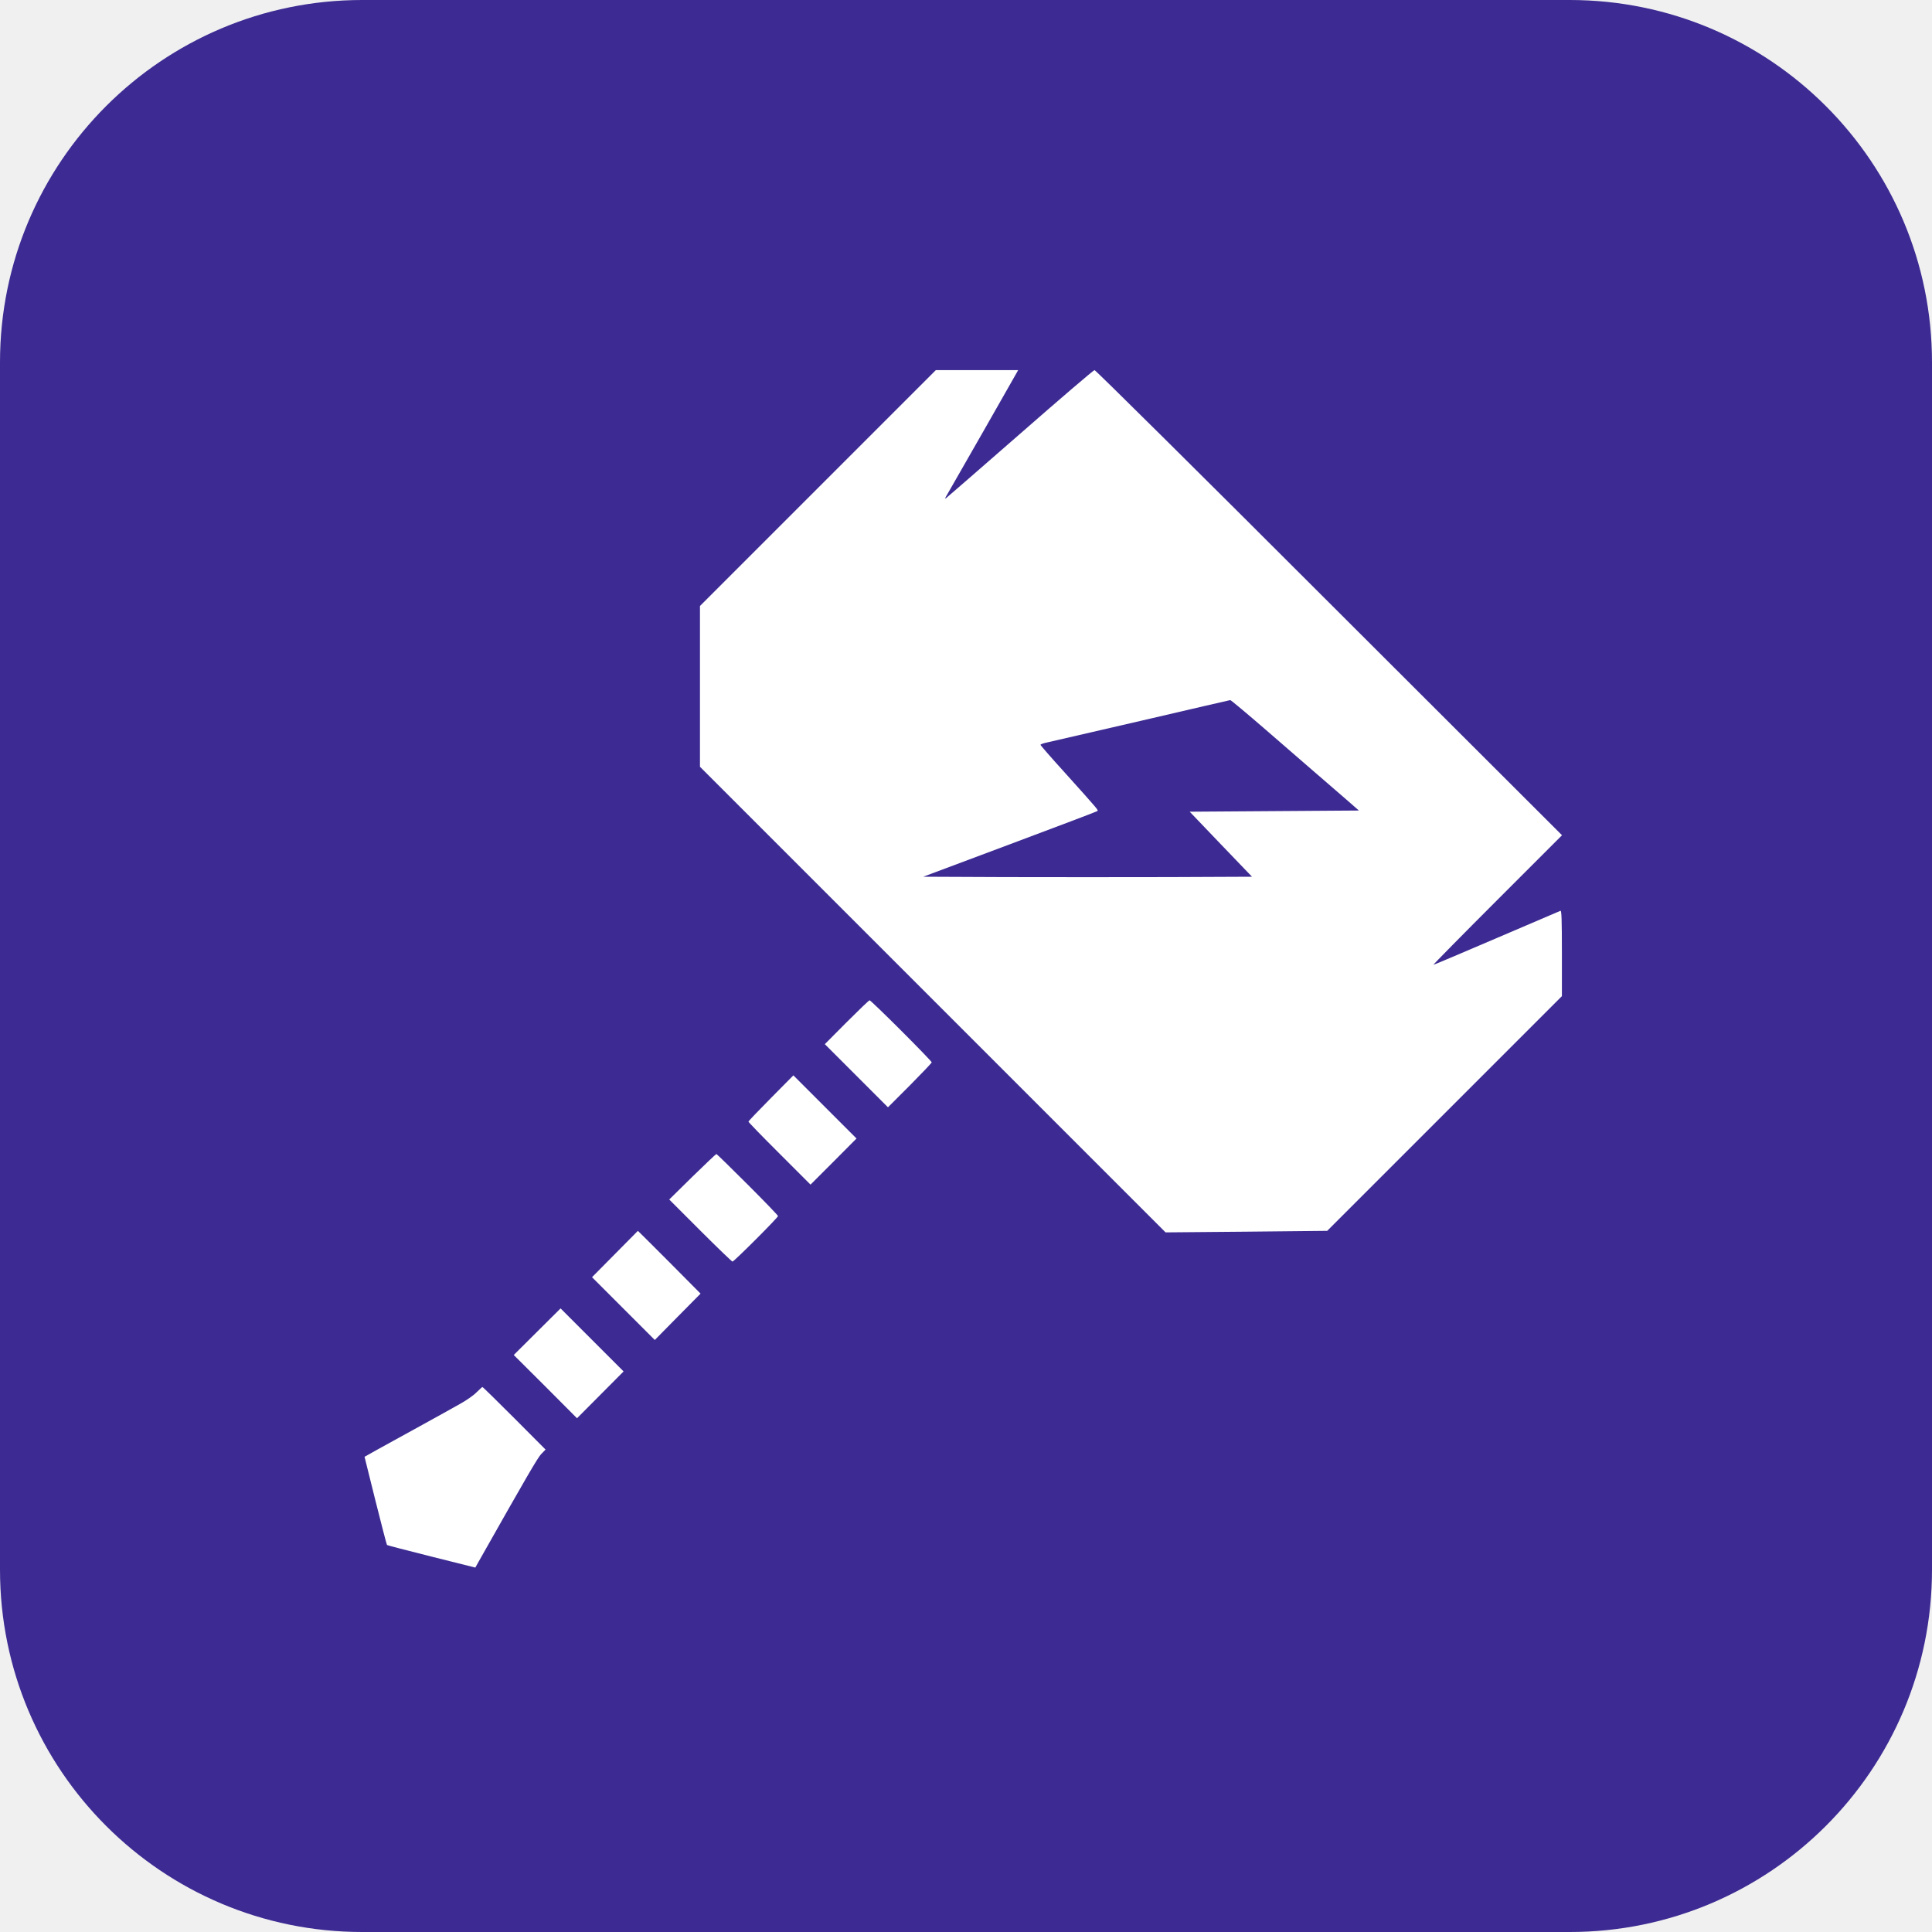
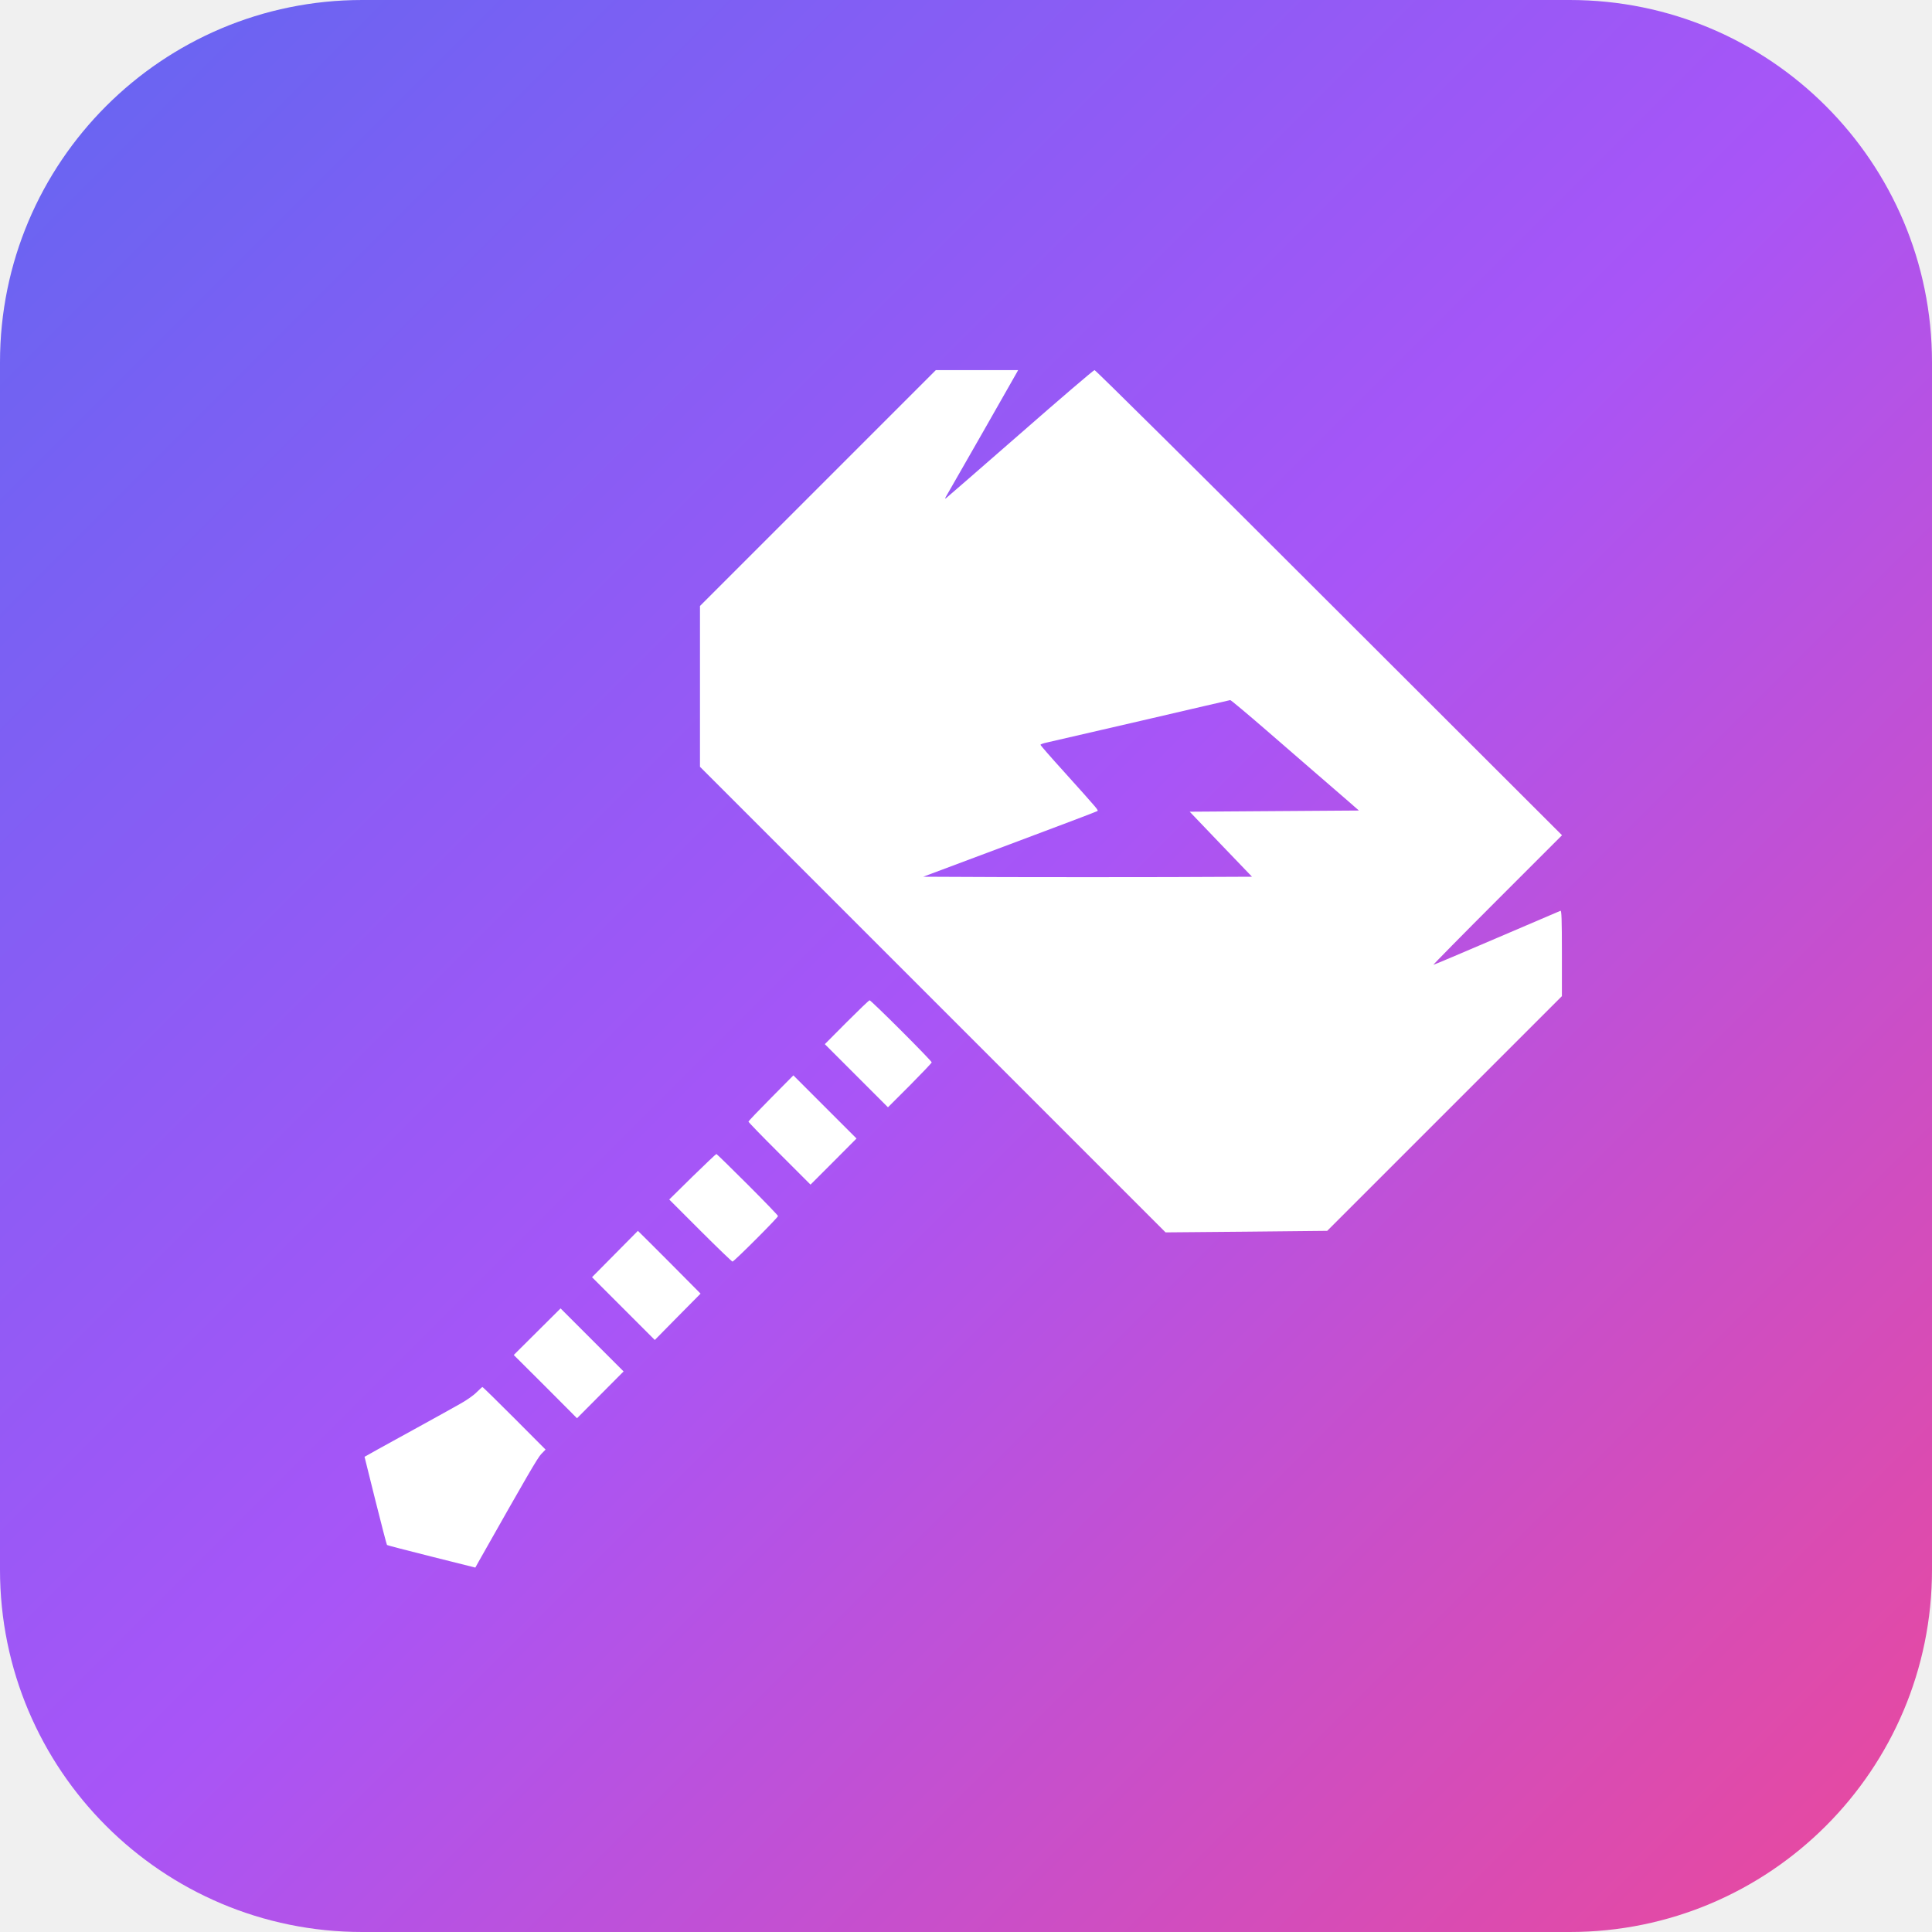
<svg xmlns="http://www.w3.org/2000/svg" viewBox="0 0 512 512">
-   <rect width="512" height="512" rx="96" ry="96" fill="#3D2B93" />
+   <defs>
+     <linearGradient id="bgGrad" x1="0" y1="0" x2="1" y2="1">
+       <stop offset="0%" stop-color="#6366f1" />
+       <stop offset="50%" stop-color="#a855f7" />
+       <stop offset="100%" stop-color="#ec4899" />
+     </linearGradient>
+   </defs>
+   <rect width="512" height="512" rx="96" ry="96" fill="url(#bgGrad)" />
  <g transform="translate(68, 68)">
    <svg viewBox="0 0 12000 12000" width="376" height="376">
      <g transform="translate(0,12000) scale(1,-1)" fill="#ffffff" stroke="none">
        <path fill-rule="evenodd" d="M6429 11018 c-17 -32 -567 -995 -592 -1037 -12 -19 -16 -31 -9 -27 6 4 289 250 628 546 339 297 623 540 631 540 9 0 902 -885 1984 -1967 l1970 -1967 -548 -548 c-301 -301 -544 -548 -540 -548 5 0 246 102 535 226 290 124 533 228 540 231 9 4 12 -72 12 -358 l0 -364 -992 -992 -993 -993 -683 -7 -684 -6 -1969 1969 -1969 1969 0 680 0 680 997 997 998 998 348 0 348 0 -12 -22z M5452 5453 c142 -142 258 -262 258 -268 0 -5 -84 -93 -185 -195 l-185 -185 -267 267 -267 267 184 185 c102 102 189 186 195 186 5 0 126 -116 267 -257z M4880 4346 l-195 -195 -262 262 c-145 144 -263 266 -263 271 0 4 86 94 190 199 l190 192 267 -267 267 -267 -194 -195z M4152 4153 c142 -142 258 -262 258 -268 0 -13 -372 -385 -385 -385 -5 0 -128 118 -273 263 l-262 262 196 193 c108 105 199 192 203 192 3 0 122 -116 263 -257z M3491 3495 l264 -266 -194 -196 -193 -196 -266 266 -265 265 194 196 c107 108 194 196 194 196 1 0 120 -119 266 -265z M2907 2373 l-197 -198 -267 268 -268 267 198 197 198 197 267 -267 266 -266 -197 -198z M2180 2175 l264 -265 -36 -37 c-31 -32 -118 -182 -529 -909 l-29 -52 -371 93 c-203 51 -373 95 -376 98 -3 3 -47 172 -98 376 l-92 370 116 65 c64 35 224 124 356 196 132 73 283 156 335 186 53 29 116 73 140 98 25 24 47 45 50 45 3 1 124 -118 270 -264z M7480 8074 c-410 -95 -769 -178 -797 -184 -29 -6 -53 -15 -53 -19 0 -5 89 -107 198 -227 309 -344 294 -326 280 -335 -7 -5 -341 -131 -741 -281 l-729 -273 696 -3 c383 -1 1009 -1 1390 0 l695 3 -264 275 -263 275 715 5 716 5 -104 91 c-57 50 -167 145 -244 211 -77 66 -273 236 -435 377 -162 140 -299 255 -305 255 -5 -1 -345 -79 -755 -175z" />
      </g>
    </svg>
  </g>
</svg>
